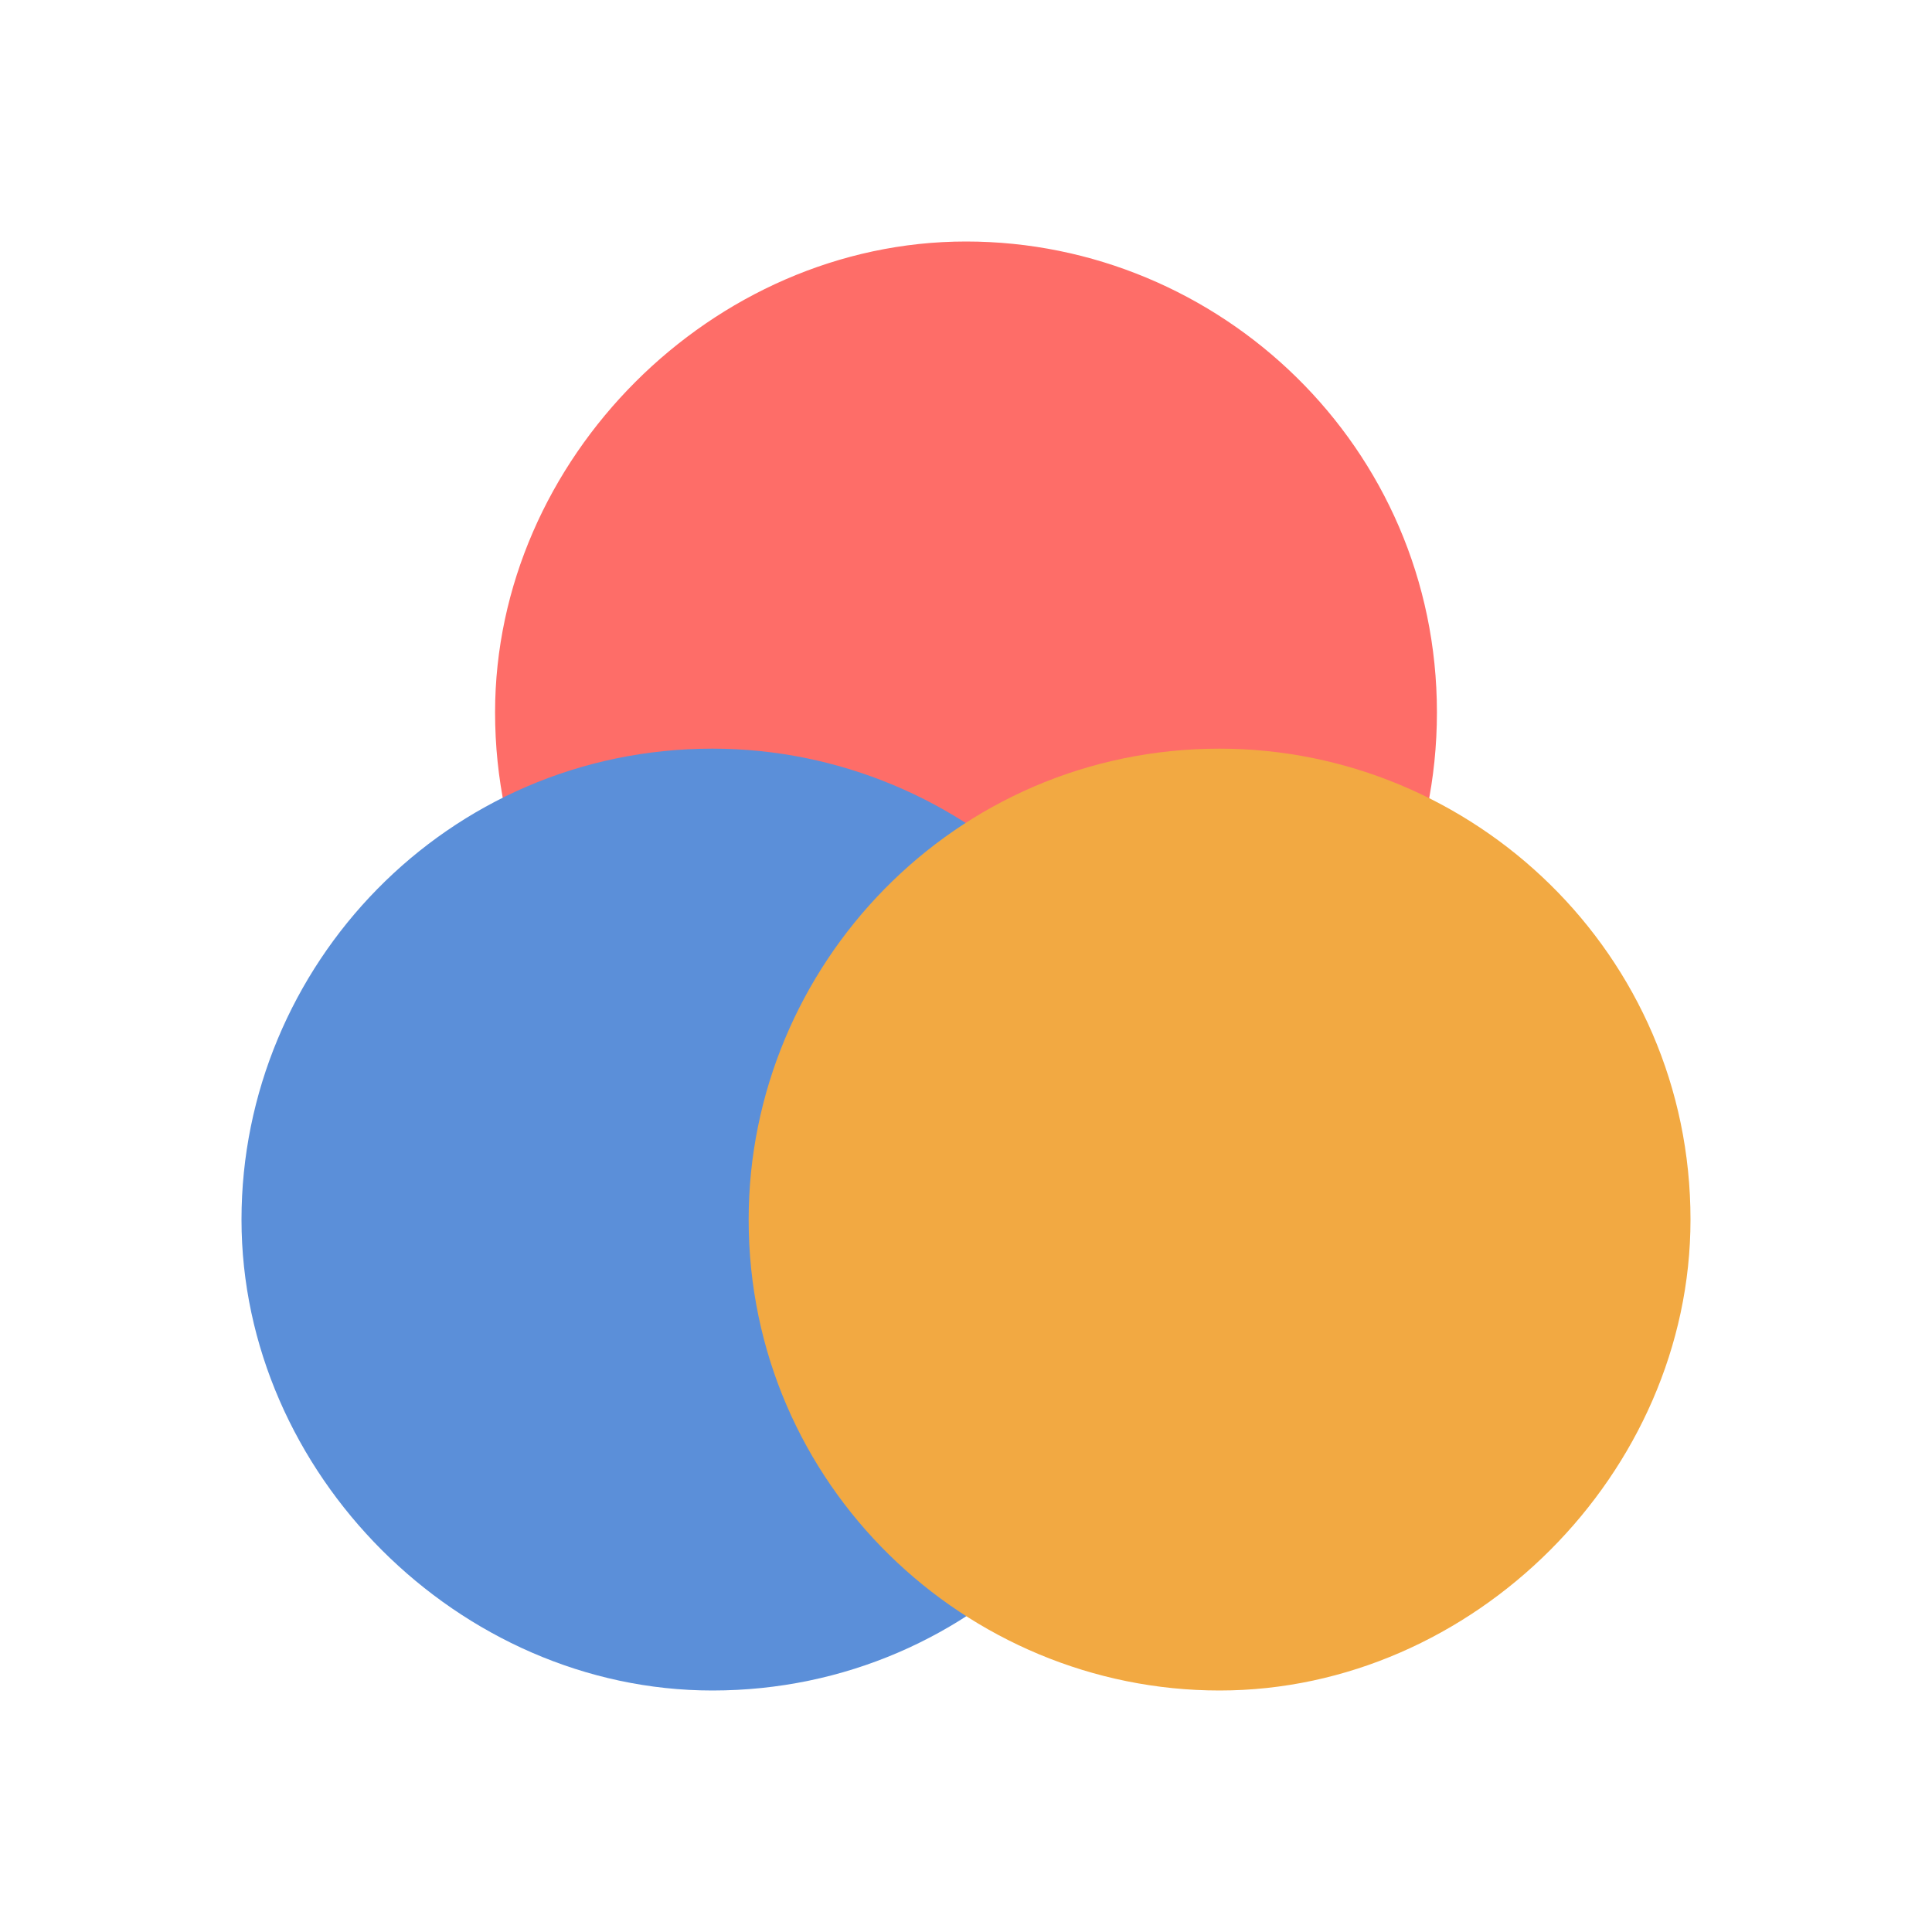
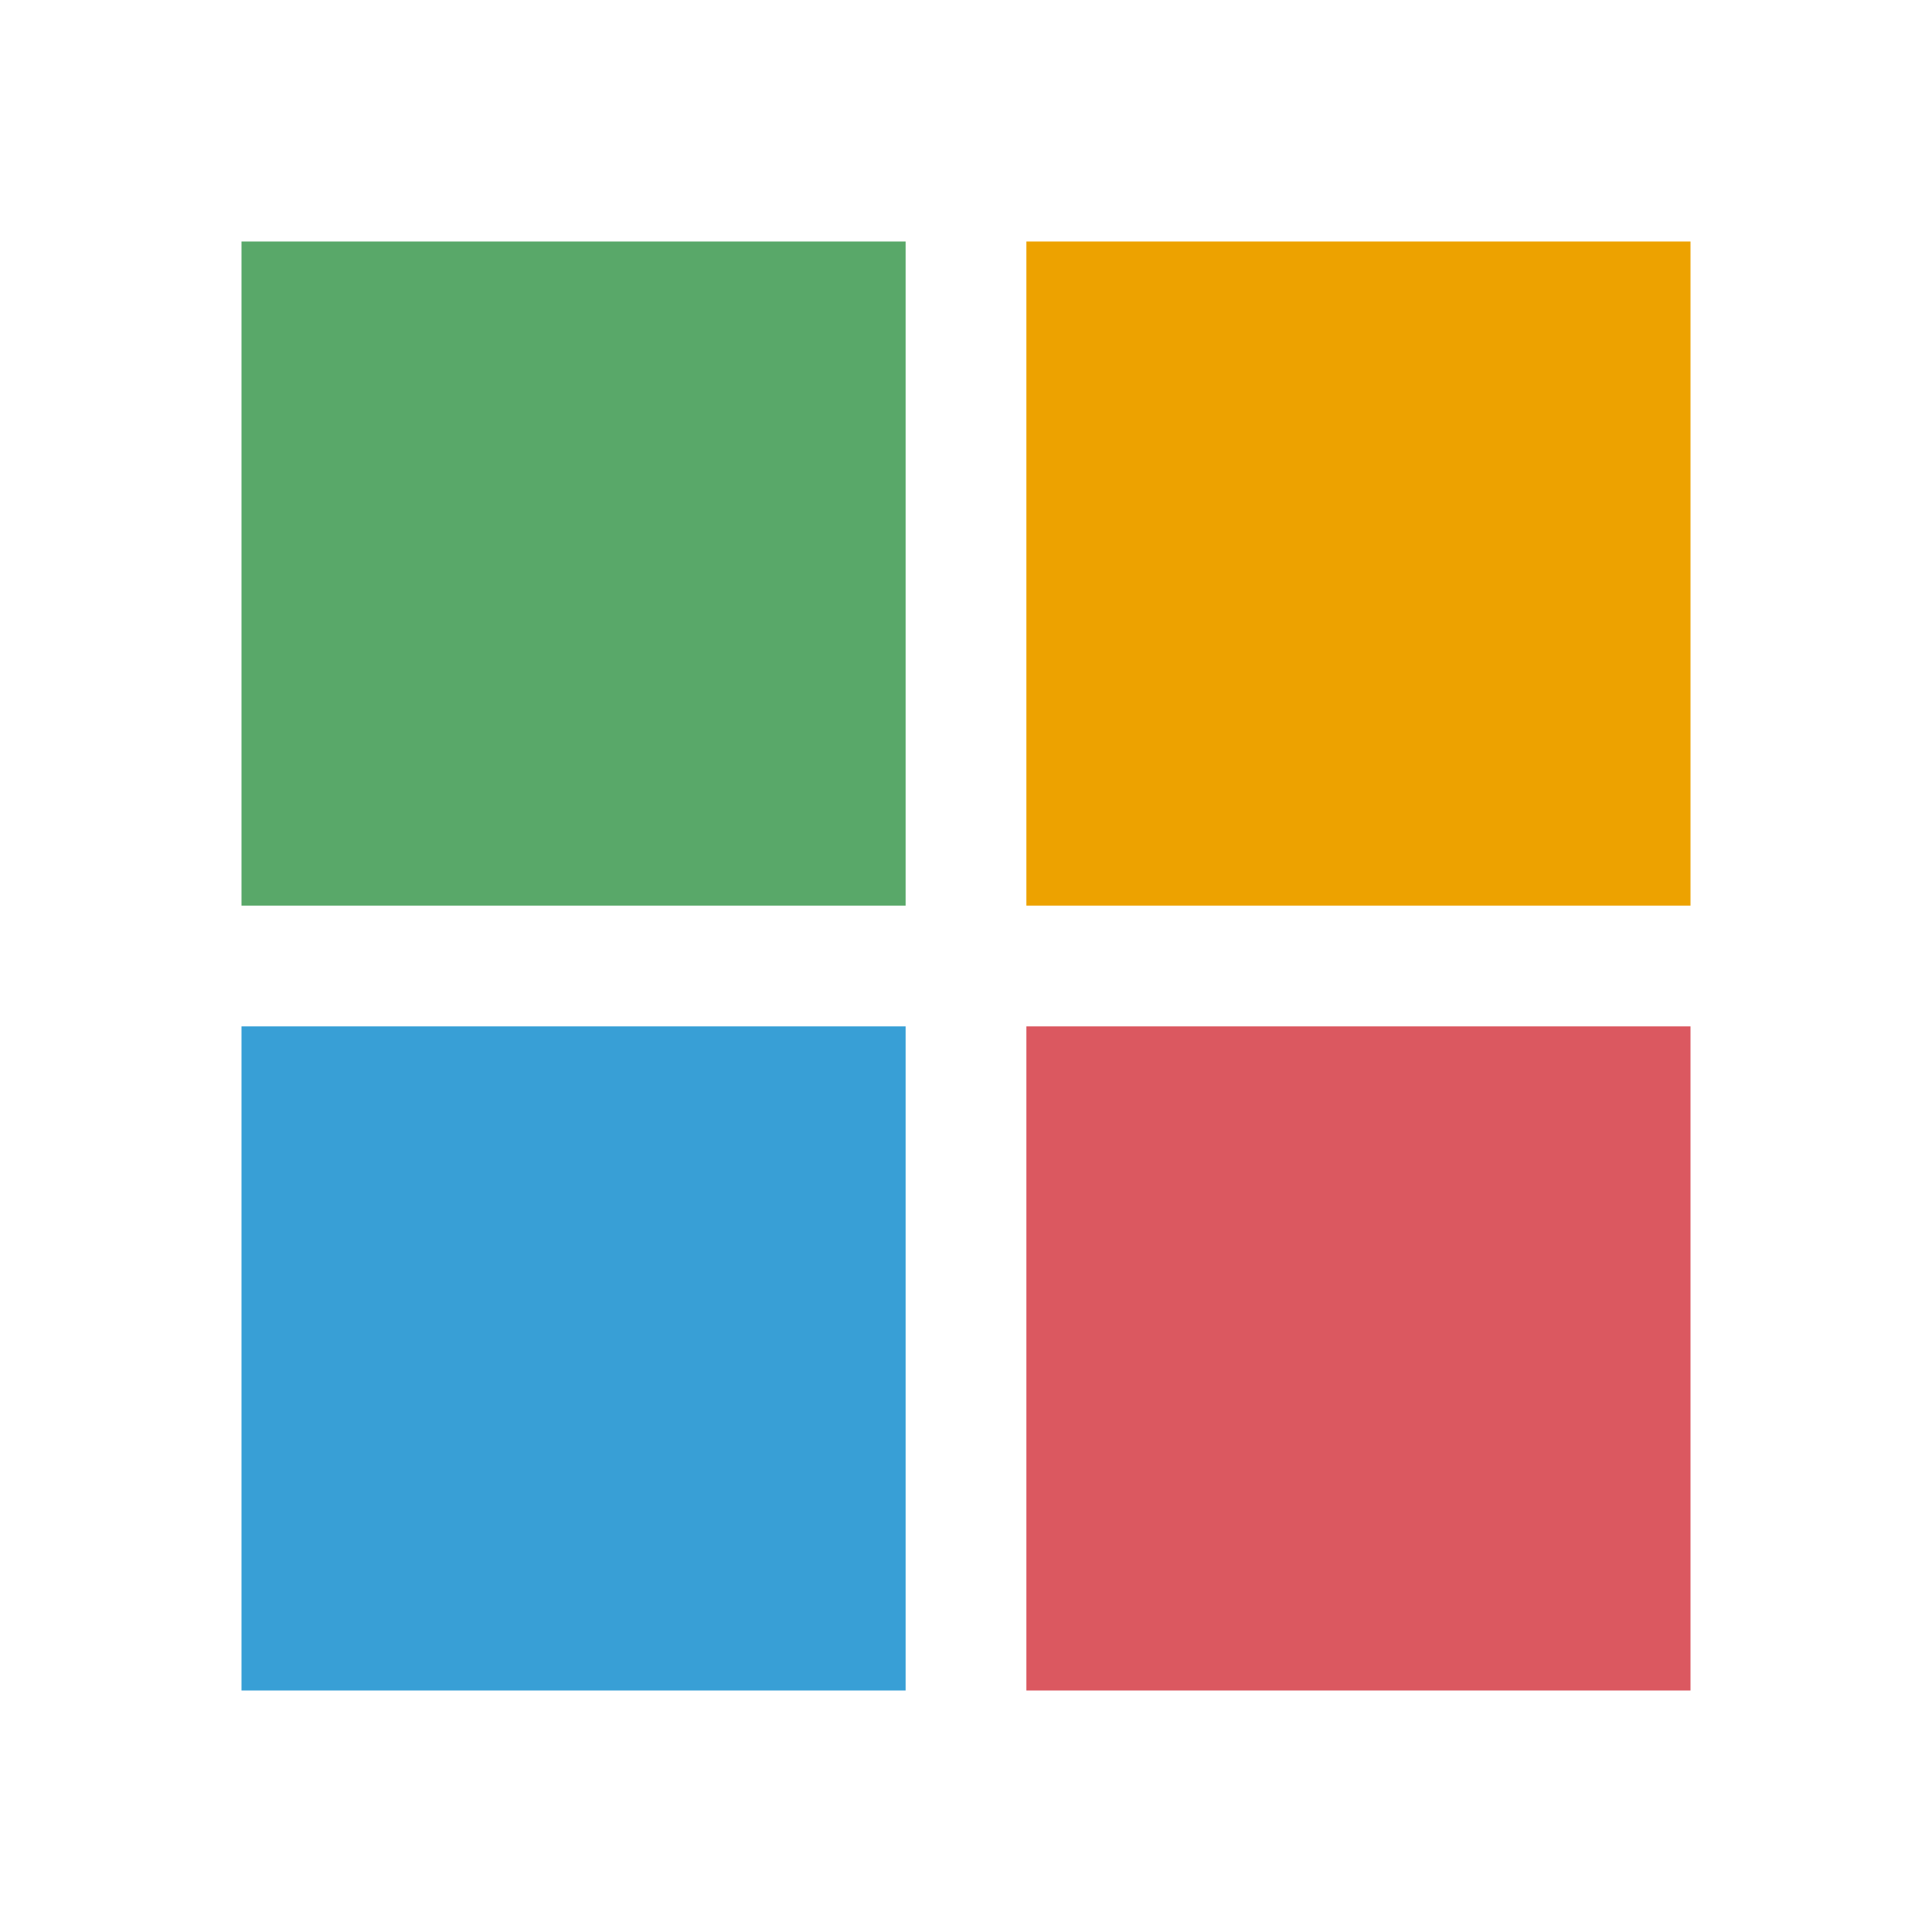
- <svg xmlns="http://www.w3.org/2000/svg" t="1715142996077" class="icon" viewBox="0 0 1024 1024" version="1.1" p-id="34173" width="200" height="200">
-   <path d="M512 627.2c-134.4 0-249.6-108.8-249.6-249.6C262.4 243.2 377.6 128 512 128c134.4 0 249.6 108.8 249.6 249.6S646.4 627.2 512 627.2" fill="#FE6D68" p-id="34174" />
-   <path d="M377.6 896C243.2 896 128 780.8 128 646.4 128 512 236.8 396.8 377.6 396.8c134.4 0 249.6 108.8 249.6 249.6 0 134.4-108.8 249.6-249.6 249.6" fill="#5B8FD9" p-id="34175" />
-   <path d="M646.4 896c-134.4 0-249.6-108.8-249.6-249.6 0-134.4 108.8-249.6 249.6-249.6 134.4 0 249.6 108.8 249.6 249.6 0 134.4-115.2 249.6-249.6 249.6" fill="#f2a942" p-id="34176" />
+ <svg xmlns="http://www.w3.org/2000/svg" width="256" height="256" viewBox="0 0 16 16">
+   <g fill="none" fill-rule="evenodd" transform="translate(2 2)">
+     <rect width="5.5" height="5.5" fill="#59A869" />
+     <rect width="5.5" height="5.5" x="6.5" fill="#EDA200" />
+     <rect width="5.5" height="5.5" y="6.5" fill="#389FD6" />
+     <rect width="5.5" height="5.5" x="6.5" y="6.5" fill="#DB5860" />
+   </g>
</svg>
